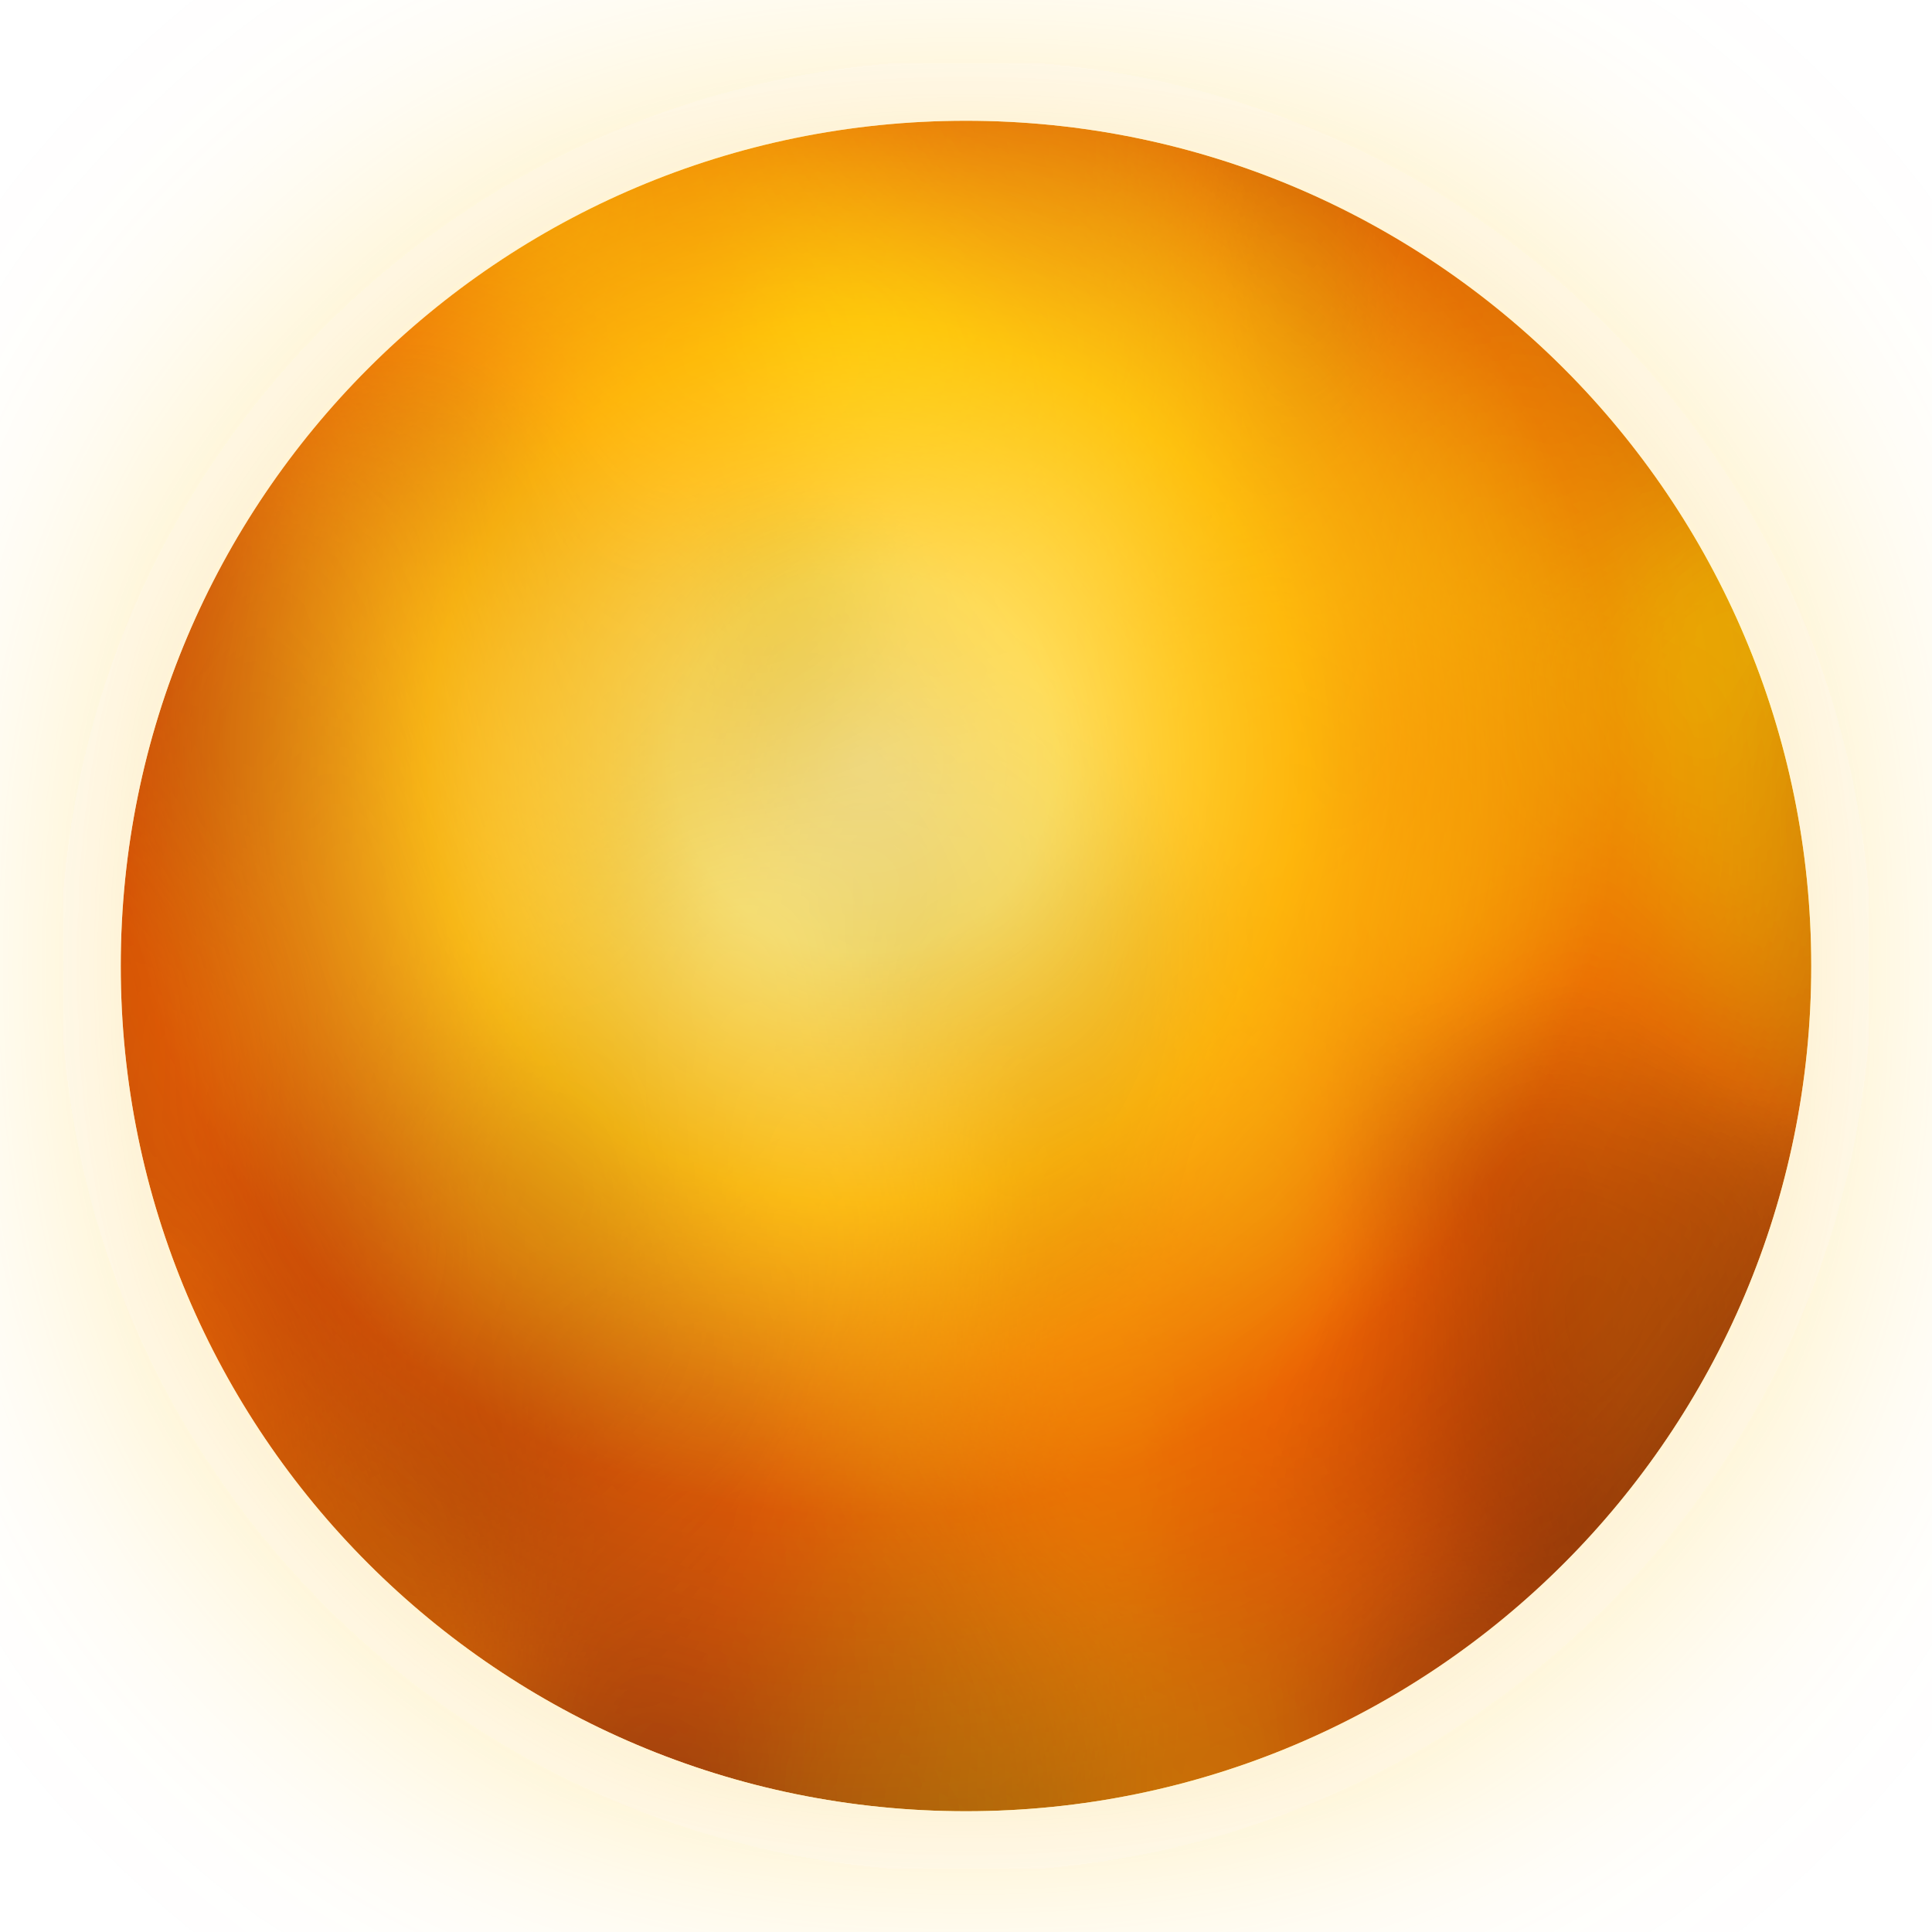
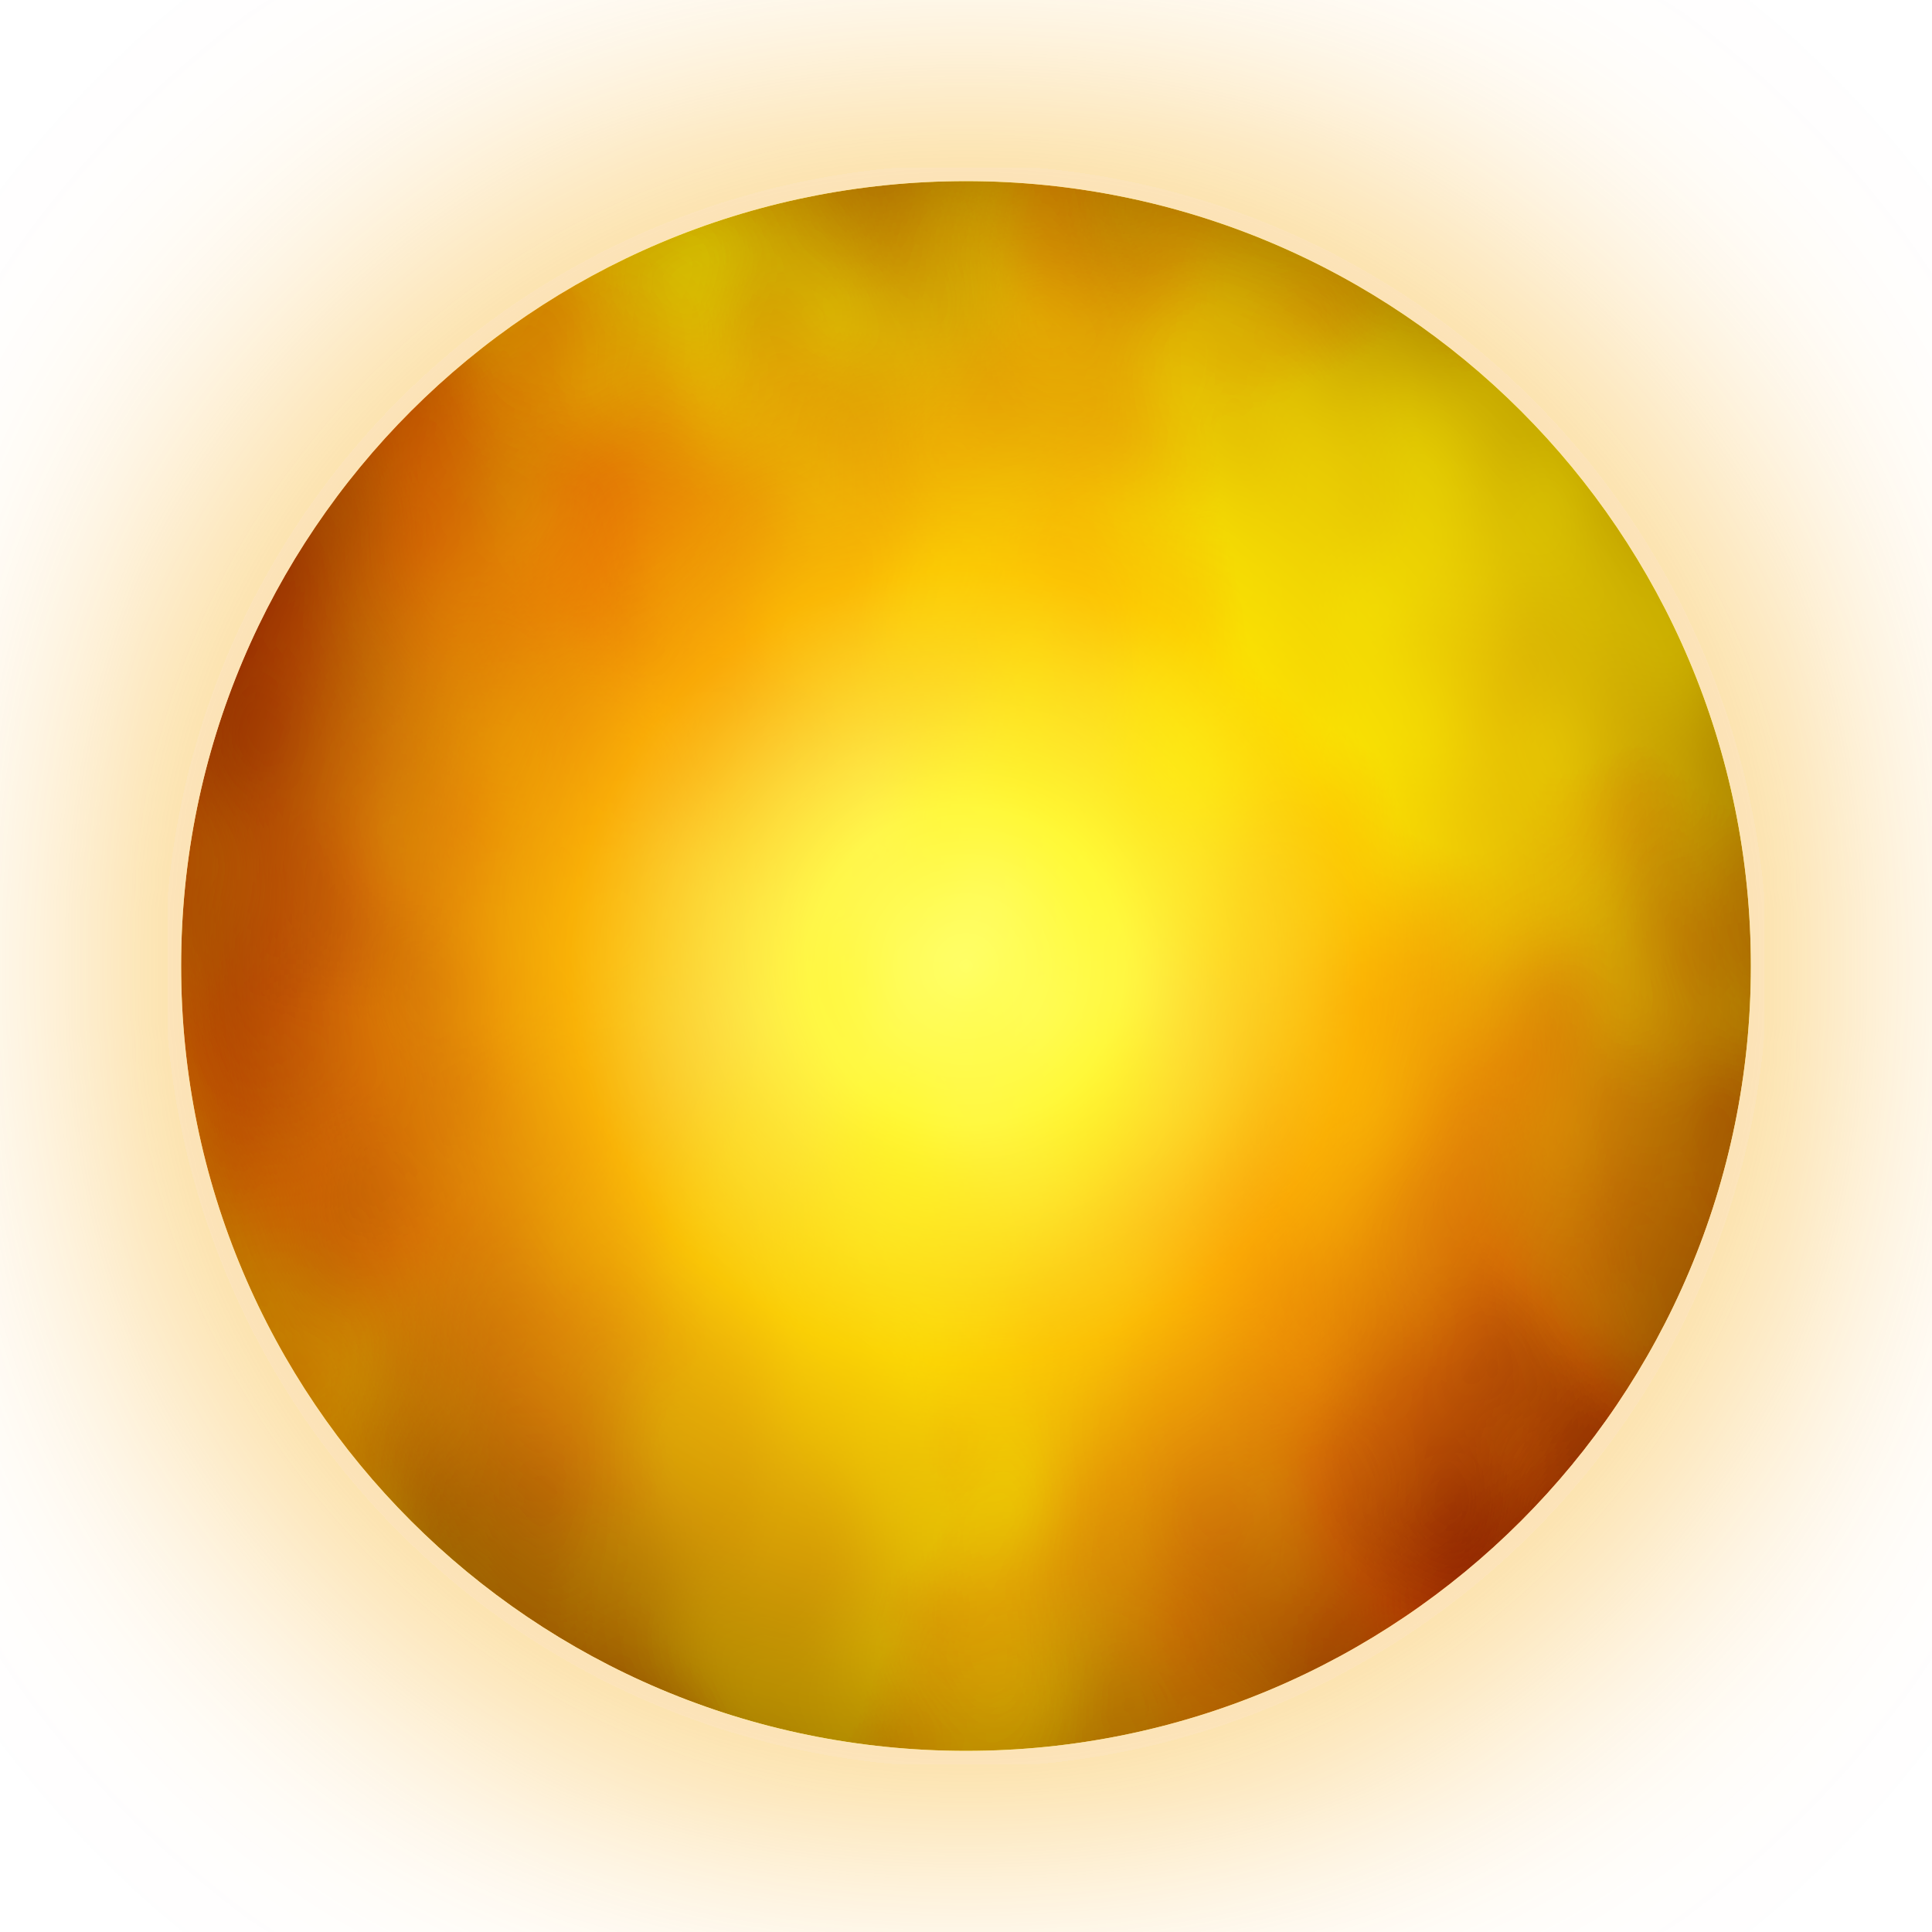
<svg xmlns="http://www.w3.org/2000/svg" viewBox="0 0 32 32">
  <defs>
-     <radialGradient id="orb" cx="44%" cy="38%" r="62%">
+     <radialGradient id="orb" cx="50%" cy="50%" r="50%">
      <stop offset="0%" stop-color="#ffffff" />
-       <stop offset="18%" stop-color="#fff9c4" />
-       <stop offset="42%" stop-color="#fbbf24" />
-       <stop offset="72%" stop-color="#c2410c" />
-       <stop offset="100%" stop-color="#7c2d12" />
+       <stop offset="20%" stop-color="#fff3b0" />
+       <stop offset="50%" stop-color="#f59e0b" />
+       <stop offset="78%" stop-color="#b45309" />
+       <stop offset="100%" stop-color="#6b1f00" />
    </radialGradient>
+     <radialGradient id="glow" cx="50%" cy="50%" r="50%">
+       <stop offset="0%" stop-color="#fbbf24" stop-opacity="0.3" />
+       <stop offset="55%" stop-color="#fbbf24" stop-opacity="0.35" />
+       <stop offset="81%" stop-color="#f59e0b" stop-opacity="0.55" />
+       <stop offset="92%" stop-color="#f59e0b" stop-opacity="0.12" />
+       <stop offset="100%" stop-color="#f59e0b" stop-opacity="0" />
+     </radialGradient>
+     <filter id="halo-blur" x="-30%" y="-30%" width="160%" height="160%">
+       <feGaussianBlur stdDeviation="2.5" />
+     </filter>
    <filter id="plasma" x="-5%" y="-5%" width="110%" height="110%" color-interpolation-filters="sRGB">
-       <feTurbulence type="fractalNoise" baseFrequency="0.065 0.05" numOctaves="3" seed="7" result="noise">
-         <animate attributeName="baseFrequency" values="0.055 0.04; 0.075 0.06; 0.055 0.04" dur="11s" repeatCount="indefinite" />
+       <feTurbulence type="fractalNoise" baseFrequency="0.08 0.06" numOctaves="4" seed="7" result="noise">
+         <animate attributeName="baseFrequency" values="0.07 0.05; 0.10 0.08; 0.07 0.05" dur="11s" repeatCount="indefinite" />
      </feTurbulence>
-       <feColorMatrix in="noise" type="matrix" values="1.4  0.4  0  0  0.05                 0.7  0.5  0  0  0                 0    0    0  0  0                 0    0    0  1  0" result="warm-noise" />
-       <feBlend in="SourceGraphic" in2="warm-noise" mode="soft-light" result="textured" />
+       <feColorMatrix in="noise" type="matrix" values="2.0  0.5  0  0  0                 1.0  0.6  0  0  0                 0    0    0  0  0                 0    0    0  1  0" result="warm-noise" />
+       <feBlend in="SourceGraphic" in2="warm-noise" mode="overlay" result="textured" />
      <feComposite in="textured" in2="SourceGraphic" operator="in" />
    </filter>
-     <filter id="halo" x="-30%" y="-30%" width="160%" height="160%">
-       <feGaussianBlur stdDeviation="2.5" />
-     </filter>
  </defs>
-   <circle cx="16" cy="16" r="15" fill="rgba(251,191,36,0.3)" filter="url(#halo)" />
-   <circle cx="16" cy="16" r="14" fill="url(#orb)" filter="url(#plasma)" />
+   <style>
+     .sun { transform-box: fill-box; transform-origin: center; animation: breathe 4s ease-in-out infinite; }
+     .halo { animation: halo 4s ease-in-out infinite; }
+     @keyframes breathe {
+       0%, 100% { transform: scale(1);    opacity: 0.9; }
+       50%      { transform: scale(1.07); opacity: 1; }
+     }
+     @keyframes halo {
+       0%, 100% { opacity: 0.6; }
+       50%      { opacity: 1; }
+     }
+   </style>
+   <circle class="halo" cx="16" cy="16" r="16" fill="url(#glow)" filter="url(#halo-blur)" />
+   <circle class="sun" cx="16" cy="16" r="13" fill="url(#orb)" filter="url(#plasma)" />
</svg>
